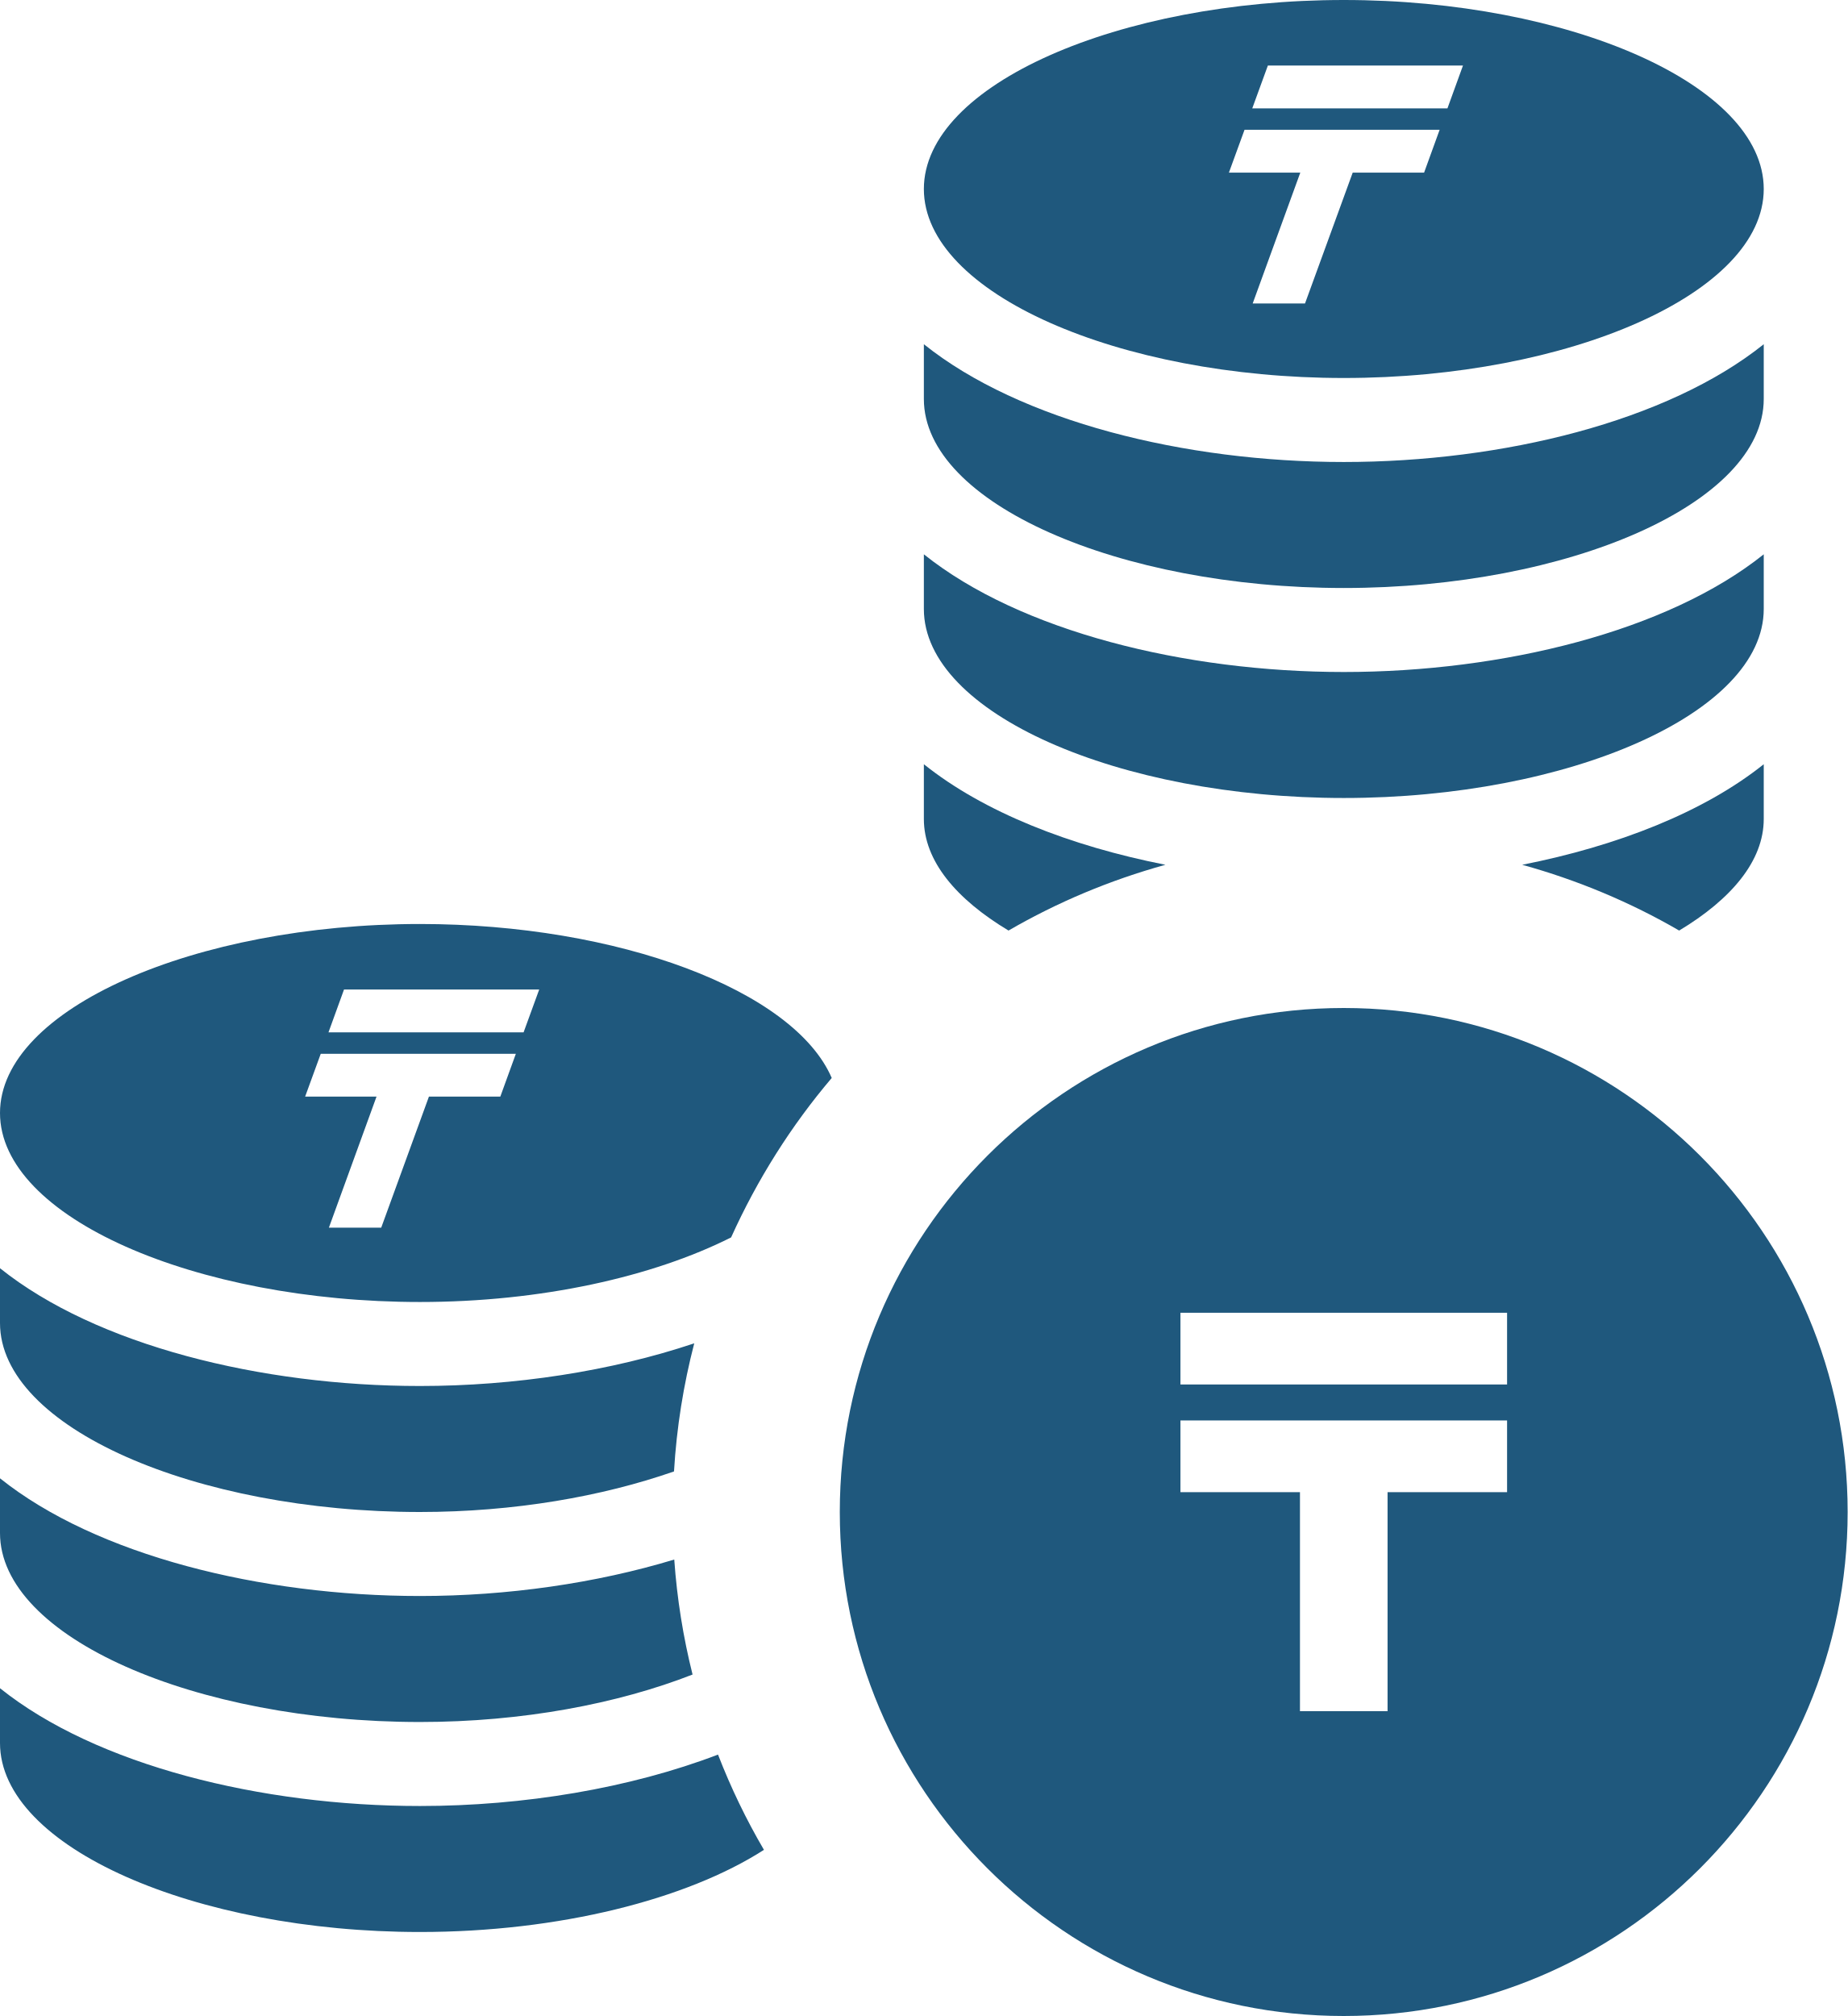
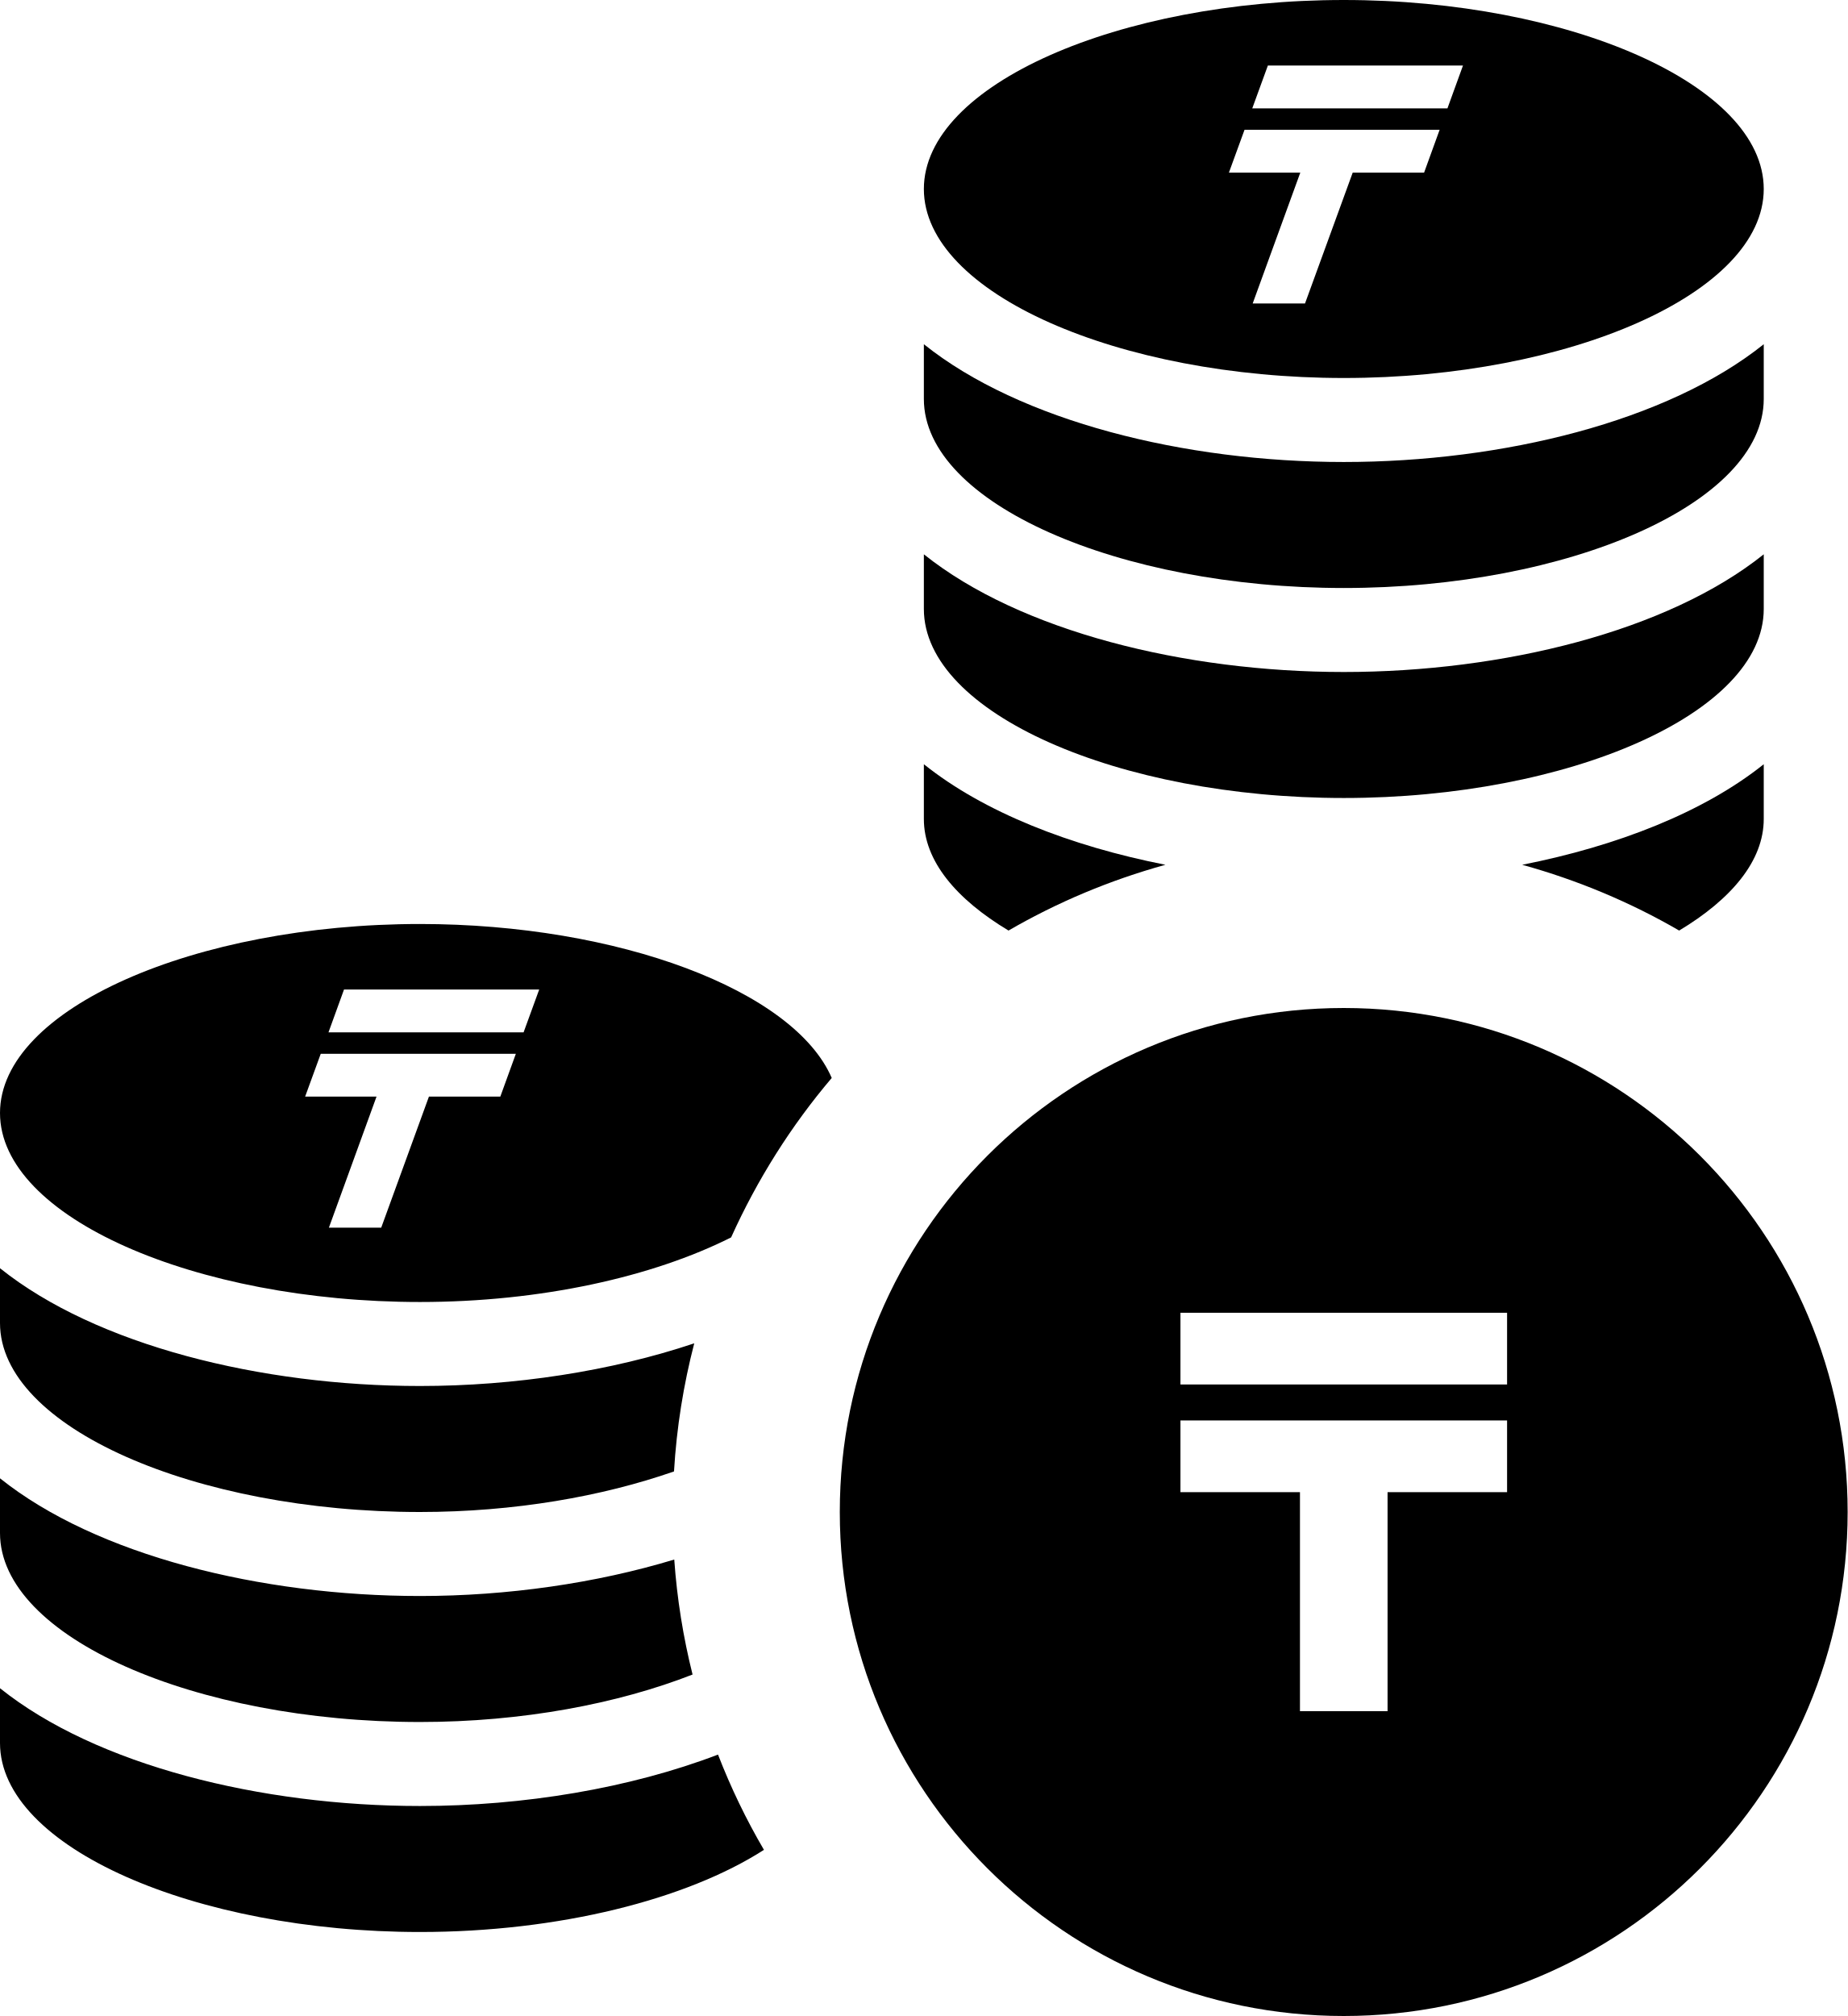
<svg xmlns="http://www.w3.org/2000/svg" xmlns:xlink="http://www.w3.org/1999/xlink" version="1.1" id="svg-features-item" x="0px" y="0px" viewBox="0 0 22 24" enable-background="new 0 0 22 24" xml:space="preserve">
  <g>
    <defs>
      <rect id="SVGID_1_" width="22" height="24" />
    </defs>
    <clipPath id="SVGID_2_">
      <use xlink:href="#SVGID_1_" overflow="visible" />
    </clipPath>
-     <path clip-path="url(#SVGID_2_)" fill="#1F587D" d="M5,18c1.122,0,2.171-0.185,3.025-0.483c0.031-0.523,0.113-1.032,0.241-1.525   C7.275,16.324,6.127,16.5,5,16.5c-1.891,0-3.854-0.484-5-1.402v0.652C0,16.993,2.328,18,5,18" />
-     <path clip-path="url(#SVGID_2_)" fill="#1F587D" d="M12.008,11.078c0.581-0.337,1.207-0.6,1.868-0.783   C12.744,10.072,11.713,9.669,11,9.098V9.75C11,10.249,11.386,10.705,12.008,11.078" />
-     <path clip-path="url(#SVGID_2_)" fill="#1F587D" d="M19.993,11.078C20.614,10.705,21,10.249,21,9.75V9.098   c-0.714,0.571-1.744,0.974-2.876,1.197C18.785,10.478,19.412,10.741,19.993,11.078" />
-     <path clip-path="url(#SVGID_2_)" fill="#1F587D" d="M16,9.5c2.673,0,5-1.007,5-2.25V6.599C19.854,7.516,17.892,8,16,8   c-1.891,0-3.854-0.484-5-1.401V7.25C11,8.493,13.328,9.5,16,9.5" />
-     <path clip-path="url(#SVGID_2_)" fill="#1F587D" d="M16,7c2.673,0,5-1.007,5-2.25V4.098C19.854,5.016,17.892,5.5,16,5.5   c-1.891,0-3.854-0.484-5-1.402V4.75C11,5.993,13.328,7,16,7" />
-     <path clip-path="url(#SVGID_2_)" fill="#1F587D" d="M5,21.5c-1.891,0-3.854-0.484-5-1.402v0.652C0,21.993,2.328,23,5,23   c1.656,0,3.177-0.388,4.096-0.978c-0.211-0.36-0.394-0.739-0.547-1.134C7.499,21.289,6.236,21.5,5,21.5" />
-     <path clip-path="url(#SVGID_2_)" fill="#1F587D" d="M15.999,12c-3.313,0-6,2.688-6,6c0,3.313,2.687,6,6,6c3.313,0,6-2.687,6-6   C21.999,14.688,19.313,12,15.999,12 M17.944,17.764h-1.423v2.607h-1.043v-2.607h-1.423v-0.854h3.889V17.764z M17.944,16.482h-1.423   h-1.043h-1.423v-0.854h3.889V16.482z" />
-     <path clip-path="url(#SVGID_2_)" fill="#1F587D" d="M5,20.5c1.222,0,2.358-0.218,3.246-0.565c-0.111-0.443-0.185-0.9-0.218-1.369   C7.094,18.849,6.039,19,5,19c-1.891,0-3.854-0.484-5-1.401v0.651C0,19.493,2.328,20.5,5,20.5" />
-     <path clip-path="url(#SVGID_2_)" fill="#1F587D" d="M5,11c-2.672,0-5,1.007-5,2.25s2.328,2.25,5,2.25   c1.445,0,2.775-0.301,3.705-0.769c0.311-0.689,0.714-1.328,1.198-1.898C9.453,11.79,7.364,11,5,11 M5.957,13.055h-0.85l-0.568,1.56   H3.916l0.567-1.56h-0.85l0.186-0.51h2.323L5.957,13.055z M6.234,12.29h-0.85H4.761h-0.85l0.185-0.51H6.42L6.234,12.29z" />
-     <path clip-path="url(#SVGID_2_)" fill="#1F587D" d="M16,0c-2.672,0-5,1.007-5,2.25c0,1.243,2.328,2.25,5,2.25   c2.674,0,5-1.007,5-2.25C21,1.007,18.674,0,16,0 M16.956,2.055h-0.85l-0.568,1.558h-0.623l0.567-1.558h-0.85l0.186-0.51h2.323   L16.956,2.055z M17.234,1.29h-0.85h-0.623h-0.851l0.186-0.51h2.323L17.234,1.29z" />
+     <path clip-path="url(#SVGID_2_)" d="M5,18c1.122,0,2.171-0.185,3.025-0.483c0.031-0.523,0.113-1.032,0.241-1.525   C7.275,16.324,6.127,16.5,5,16.5c-1.891,0-3.854-0.484-5-1.402v0.652C0,16.993,2.328,18,5,18" />
+     <path clip-path="url(#SVGID_2_)" d="M12.008,11.078c0.581-0.337,1.207-0.6,1.868-0.783   C12.744,10.072,11.713,9.669,11,9.098V9.75C11,10.249,11.386,10.705,12.008,11.078" />
+     <path clip-path="url(#SVGID_2_)" d="M19.993,11.078C20.614,10.705,21,10.249,21,9.75V9.098   c-0.714,0.571-1.744,0.974-2.876,1.197C18.785,10.478,19.412,10.741,19.993,11.078" />
+     <path clip-path="url(#SVGID_2_)" d="M16,9.5c2.673,0,5-1.007,5-2.25V6.599C19.854,7.516,17.892,8,16,8   c-1.891,0-3.854-0.484-5-1.401V7.25C11,8.493,13.328,9.5,16,9.5" />
+     <path clip-path="url(#SVGID_2_)" d="M16,7c2.673,0,5-1.007,5-2.25V4.098C19.854,5.016,17.892,5.5,16,5.5   c-1.891,0-3.854-0.484-5-1.402V4.75C11,5.993,13.328,7,16,7" />
+     <path clip-path="url(#SVGID_2_)" d="M5,21.5c-1.891,0-3.854-0.484-5-1.402v0.652C0,21.993,2.328,23,5,23   c1.656,0,3.177-0.388,4.096-0.978c-0.211-0.36-0.394-0.739-0.547-1.134C7.499,21.289,6.236,21.5,5,21.5" />
+     <path clip-path="url(#SVGID_2_)" d="M15.999,12c-3.313,0-6,2.688-6,6c0,3.313,2.687,6,6,6c3.313,0,6-2.687,6-6   C21.999,14.688,19.313,12,15.999,12 M17.944,17.764h-1.423v2.607h-1.043v-2.607h-1.423v-0.854h3.889V17.764z M17.944,16.482h-1.423   h-1.043h-1.423v-0.854h3.889V16.482z" />
+     <path clip-path="url(#SVGID_2_)" d="M5,20.5c1.222,0,2.358-0.218,3.246-0.565c-0.111-0.443-0.185-0.9-0.218-1.369   C7.094,18.849,6.039,19,5,19c-1.891,0-3.854-0.484-5-1.401v0.651C0,19.493,2.328,20.5,5,20.5" />
+     <path clip-path="url(#SVGID_2_)" d="M5,11c-2.672,0-5,1.007-5,2.25s2.328,2.25,5,2.25   c1.445,0,2.775-0.301,3.705-0.769c0.311-0.689,0.714-1.328,1.198-1.898C9.453,11.79,7.364,11,5,11 M5.957,13.055h-0.85l-0.568,1.56   H3.916l0.567-1.56h-0.85l0.186-0.51h2.323L5.957,13.055z M6.234,12.29h-0.85H4.761h-0.85l0.185-0.51H6.42L6.234,12.29z" />
+     <path clip-path="url(#SVGID_2_)" d="M16,0c-2.672,0-5,1.007-5,2.25c0,1.243,2.328,2.25,5,2.25   c2.674,0,5-1.007,5-2.25C21,1.007,18.674,0,16,0 M16.956,2.055h-0.85l-0.568,1.558h-0.623l0.567-1.558h-0.85l0.186-0.51h2.323   L16.956,2.055z M17.234,1.29h-0.85h-0.623h-0.851l0.186-0.51h2.323L17.234,1.29z" />
  </g>
</svg>
